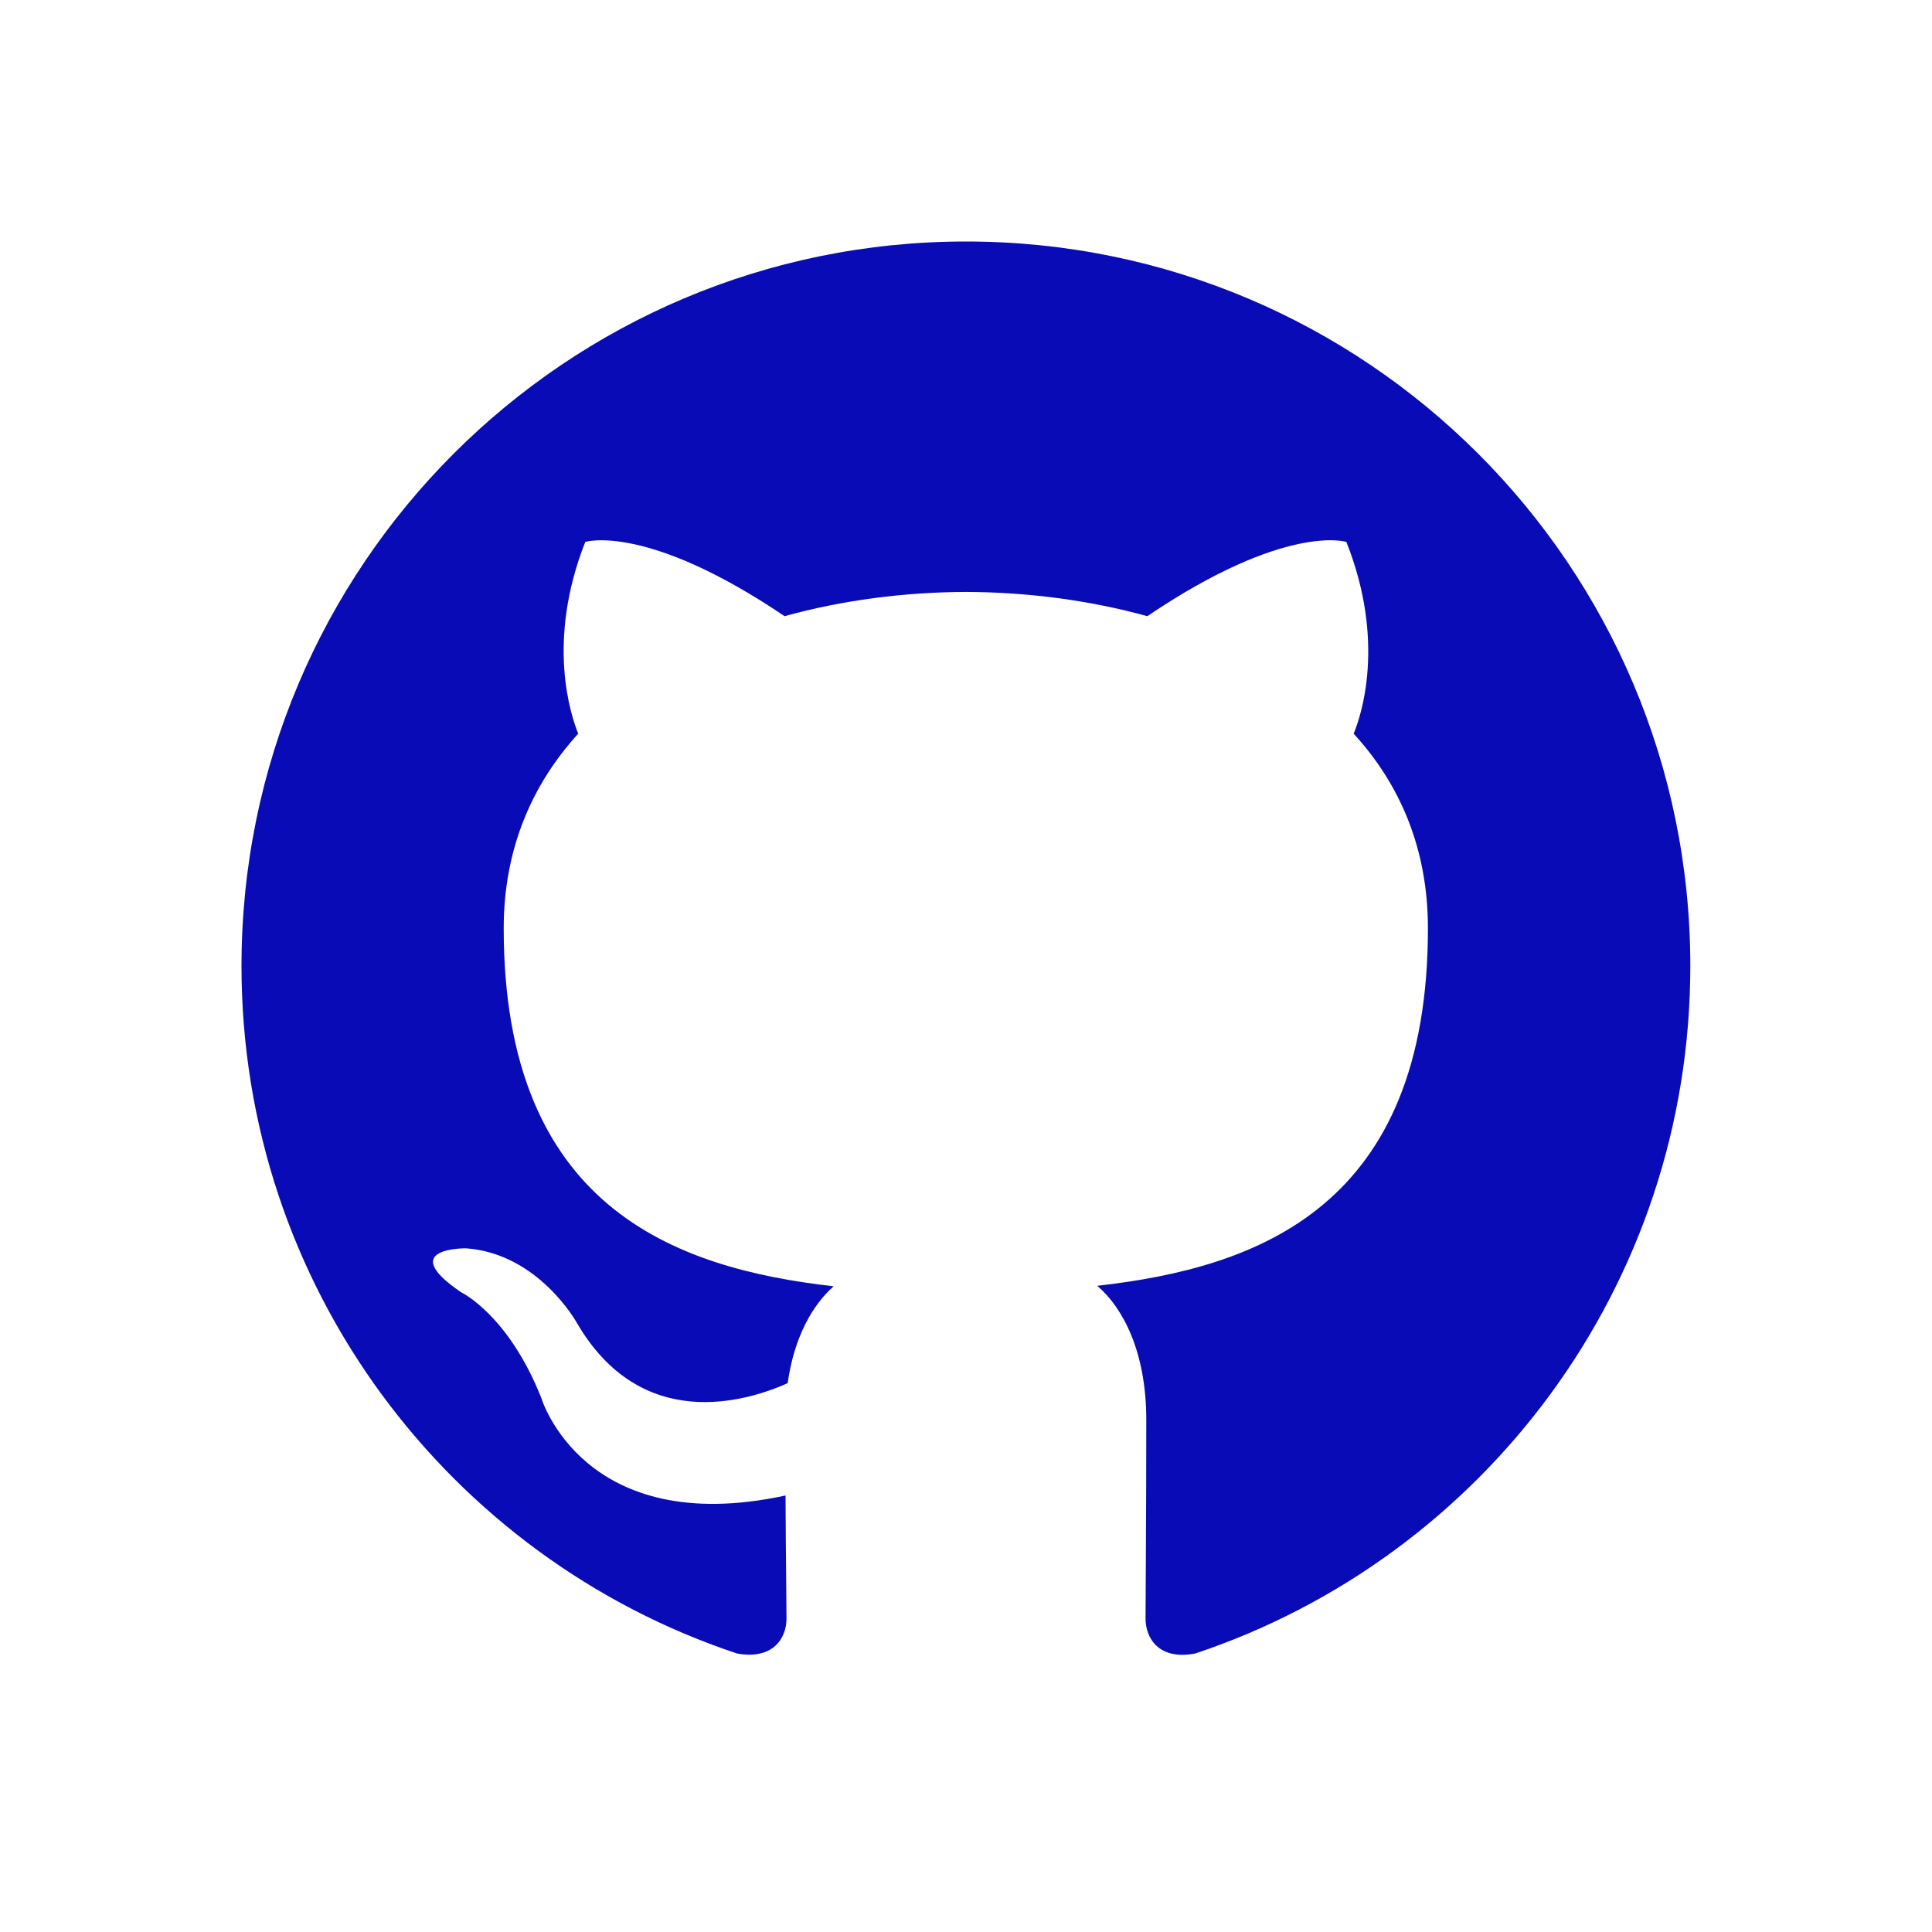
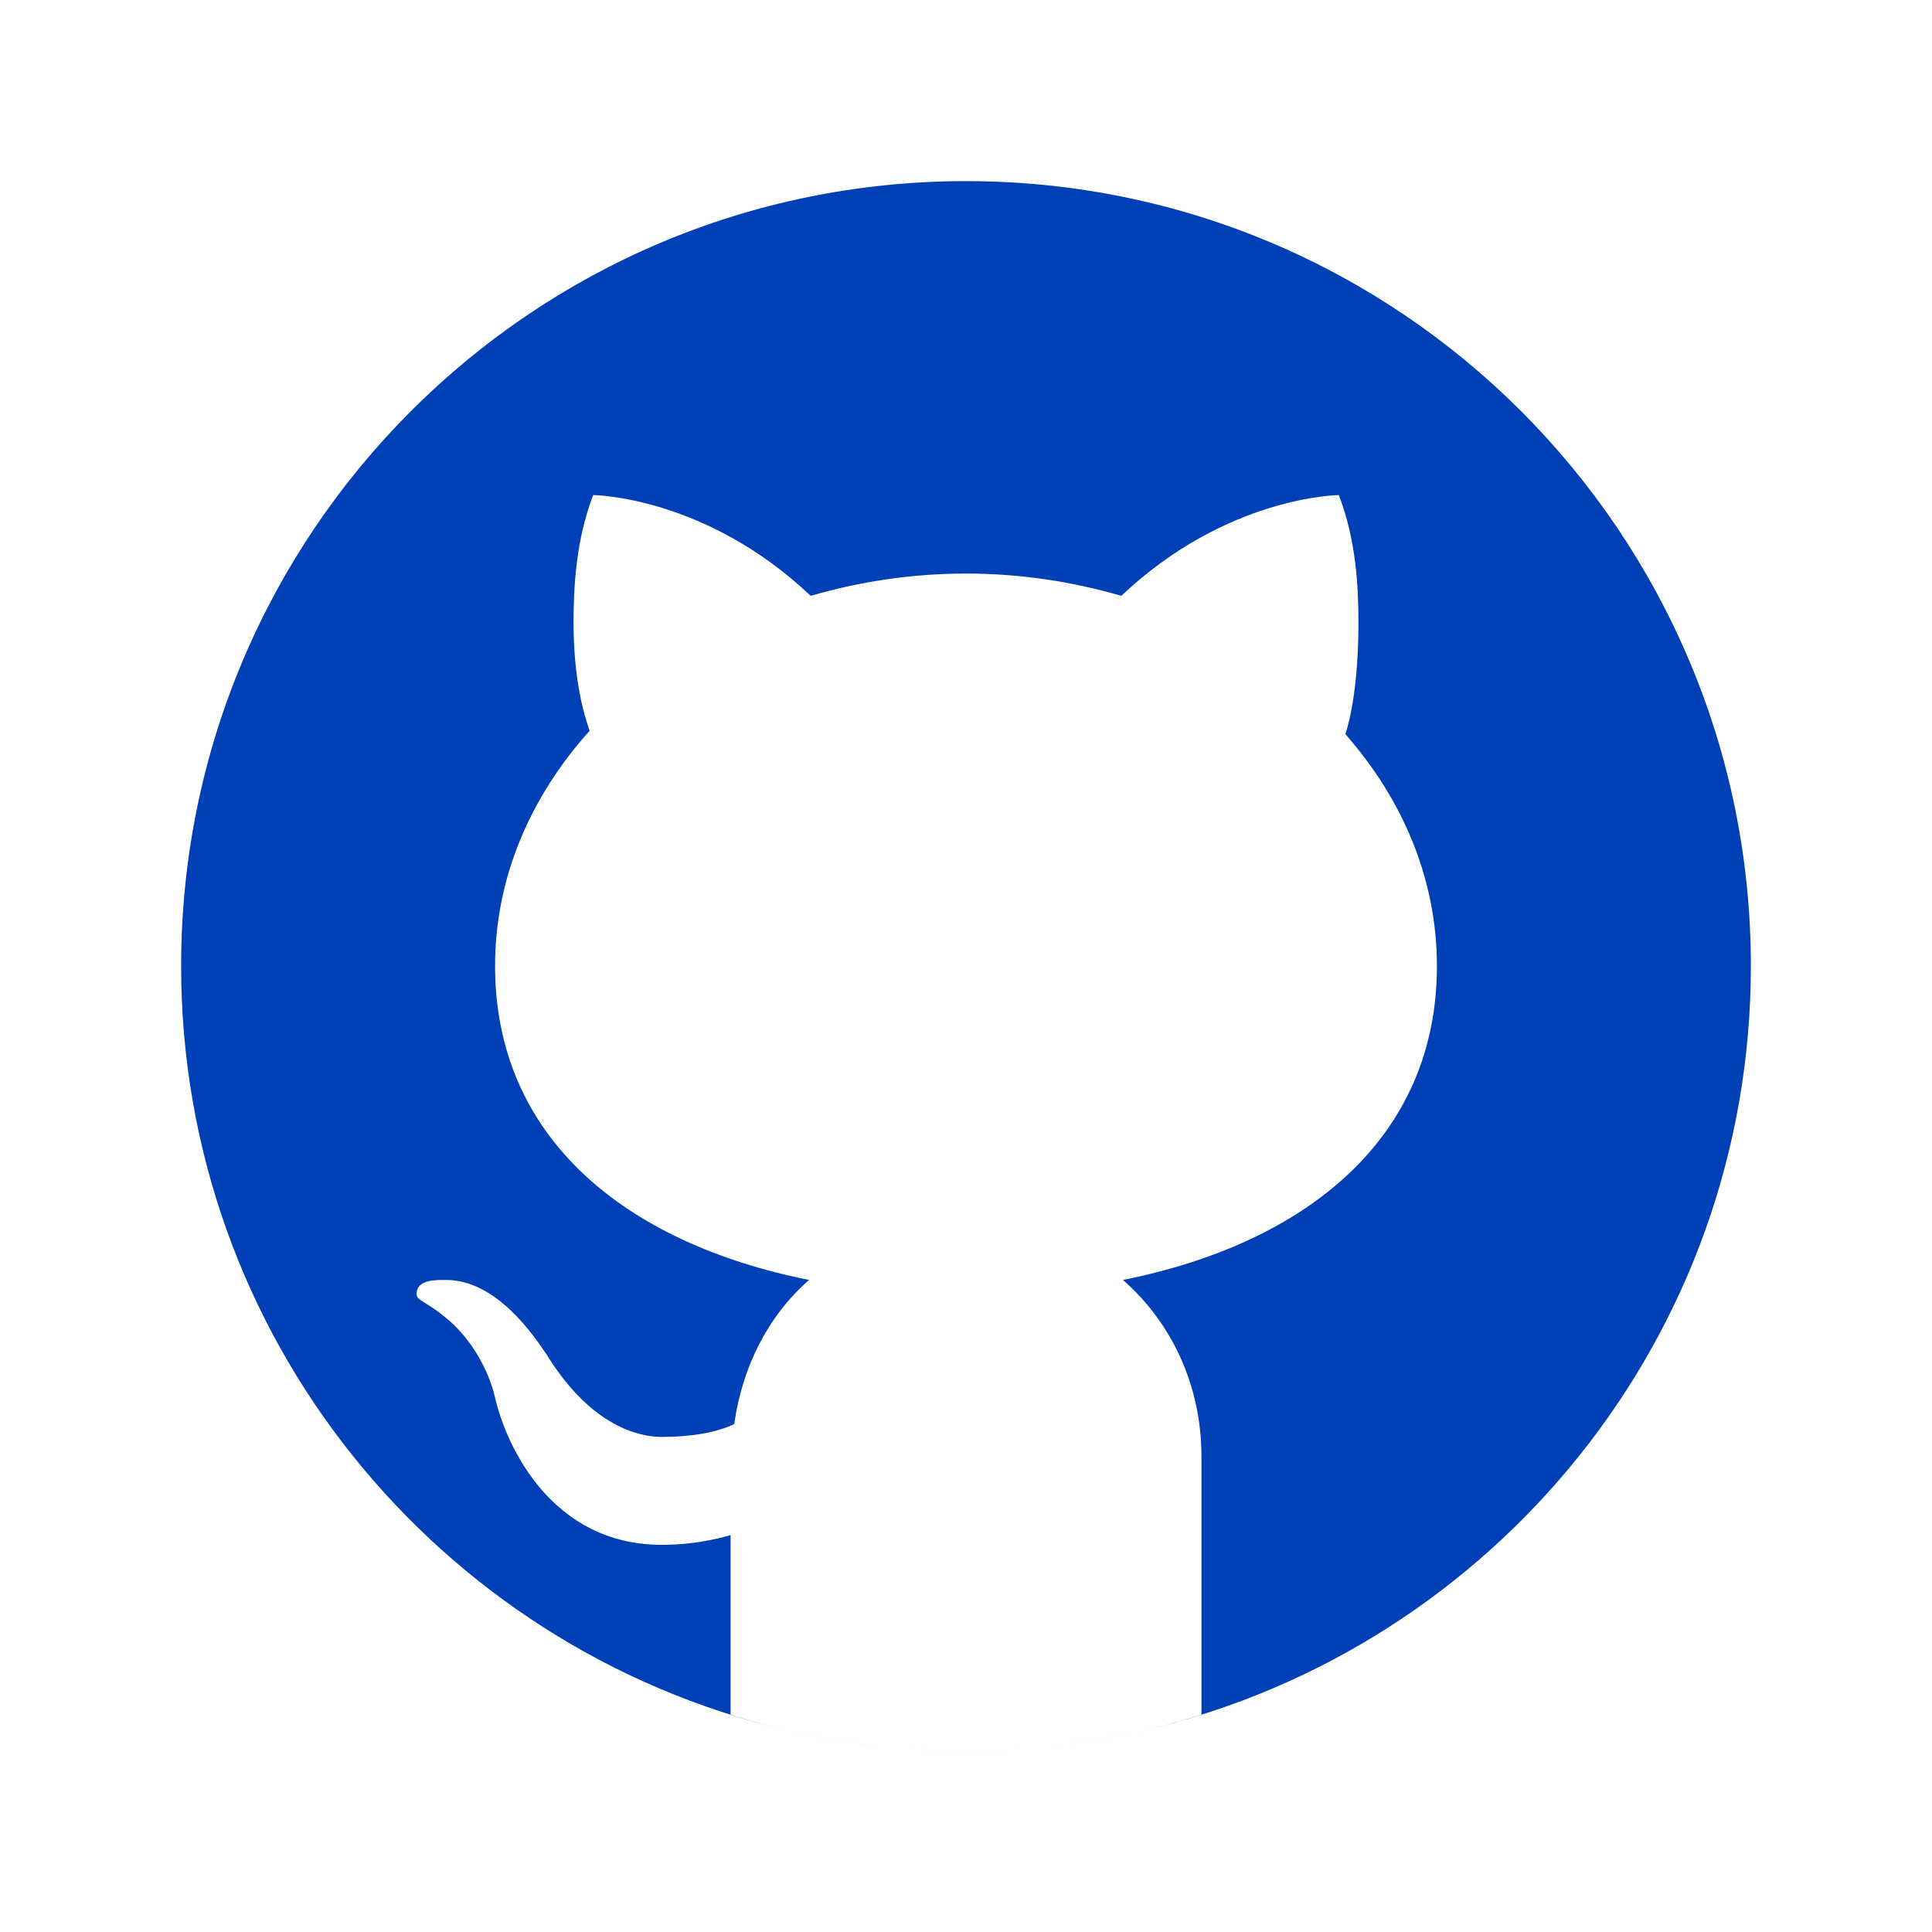
- <svg xmlns="http://www.w3.org/2000/svg" viewBox="0,0,256,256" width="128px" height="128px" fill-rule="evenodd">
-   <g fill="#090cb6" fill-rule="evenodd" stroke="none" stroke-width="1" stroke-linecap="butt" stroke-linejoin="miter" stroke-miterlimit="10" stroke-dasharray="" stroke-dashoffset="0" font-family="none" font-weight="none" font-size="none" text-anchor="none" style="mix-blend-mode: normal">
-     <g transform="scale(8,8)">
-       <path d="M16,4c-6.629,0 -12,5.371 -12,12c0,5.301 3.438,9.801 8.207,11.387c0.602,0.109 0.82,-0.258 0.82,-0.578c0,-0.285 -0.012,-1.039 -0.016,-2.039c-3.34,0.723 -4.043,-1.609 -4.043,-1.609c-0.547,-1.387 -1.332,-1.758 -1.332,-1.758c-1.09,-0.742 0.082,-0.727 0.082,-0.727c1.203,0.086 1.836,1.234 1.836,1.234c1.07,1.836 2.809,1.305 3.492,1c0.109,-0.777 0.422,-1.305 0.762,-1.605c-2.664,-0.301 -5.465,-1.332 -5.465,-5.93c0,-1.312 0.469,-2.383 1.234,-3.223c-0.121,-0.301 -0.535,-1.523 0.117,-3.176c0,0 1.008,-0.32 3.301,1.23c0.957,-0.266 1.984,-0.398 3.004,-0.402c1.02,0.004 2.047,0.137 3.004,0.402c2.293,-1.551 3.297,-1.23 3.297,-1.23c0.656,1.652 0.246,2.875 0.121,3.176c0.77,0.84 1.23,1.91 1.23,3.223c0,4.609 -2.805,5.621 -5.477,5.922c0.43,0.367 0.812,1.102 0.812,2.219c0,1.605 -0.012,2.898 -0.012,3.293c0,0.32 0.215,0.695 0.824,0.578c4.766,-1.59 8.199,-6.086 8.199,-11.387c0,-6.629 -5.371,-12 -12,-12z" />
+ <svg xmlns="http://www.w3.org/2000/svg" viewBox="0,0,256,256" width="64px" height="64px" fill-rule="nonzero">
+   <g fill="#0040b6" fill-rule="nonzero" stroke="none" stroke-width="1" stroke-linecap="butt" stroke-linejoin="miter" stroke-miterlimit="10" stroke-dasharray="" stroke-dashoffset="0" font-family="none" font-weight="none" font-size="none" text-anchor="none" style="mix-blend-mode: normal">
+     <g transform="scale(4,4)">
+       <path d="M32,6c-14.359,0 -26,11.641 -26,26c0,12.277 8.512,22.56 19.955,25.286c-0.592,-0.141 -1.179,-0.299 -1.755,-0.479v-5.957c0,0 -0.975,0.325 -2.275,0.325c-3.637,0 -5.148,-3.245 -5.525,-4.875c-0.229,-0.993 -0.827,-1.934 -1.469,-2.509c-0.767,-0.684 -1.126,-0.686 -1.131,-0.92c-0.01,-0.491 0.658,-0.471 0.975,-0.471c1.625,0 2.857,1.729 3.429,2.623c1.417,2.207 2.938,2.577 3.721,2.577c0.975,0 1.817,-0.146 2.397,-0.426c0.268,-1.888 1.108,-3.57 2.478,-4.774c-6.097,-1.219 -10.4,-4.716 -10.4,-10.4c0,-2.928 1.175,-5.619 3.133,-7.792c-0.2,-0.567 -0.533,-1.714 -0.533,-3.583c0,-1.235 0.086,-2.751 0.65,-4.225c0,0 3.708,0.026 7.205,3.338c1.614,-0.47 3.341,-0.738 5.145,-0.738c1.804,0 3.531,0.268 5.145,0.738c3.497,-3.312 7.205,-3.338 7.205,-3.338c0.567,1.474 0.65,2.99 0.65,4.225c0,2.015 -0.268,3.19 -0.432,3.697c1.898,2.153 3.032,4.802 3.032,7.678c0,5.684 -4.303,9.181 -10.4,10.4c1.628,1.43 2.6,3.513 2.6,5.85v8.557c-0.576,0.181 -1.162,0.338 -1.755,0.479c11.443,-2.726 19.955,-13.009 19.955,-25.286c0,-14.359 -11.641,-26 -26,-26zM33.813,57.93c-0.599,0.042 -1.203,0.07 -1.813,0.07c0.61,0 1.213,-0.029 1.813,-0.07zM37.786,57.346c-1.164,0.265 -2.357,0.451 -3.575,0.554c1.218,-0.103 2.411,-0.29 3.575,-0.554zM32,58c-0.61,0 -1.214,-0.028 -1.813,-0.07c0.6,0.041 1.203,0.07 1.813,0.07zM29.788,57.9c-1.217,-0.103 -2.411,-0.289 -3.574,-0.554c1.164,0.264 2.357,0.451 3.574,0.554z" />
    </g>
  </g>
</svg>
